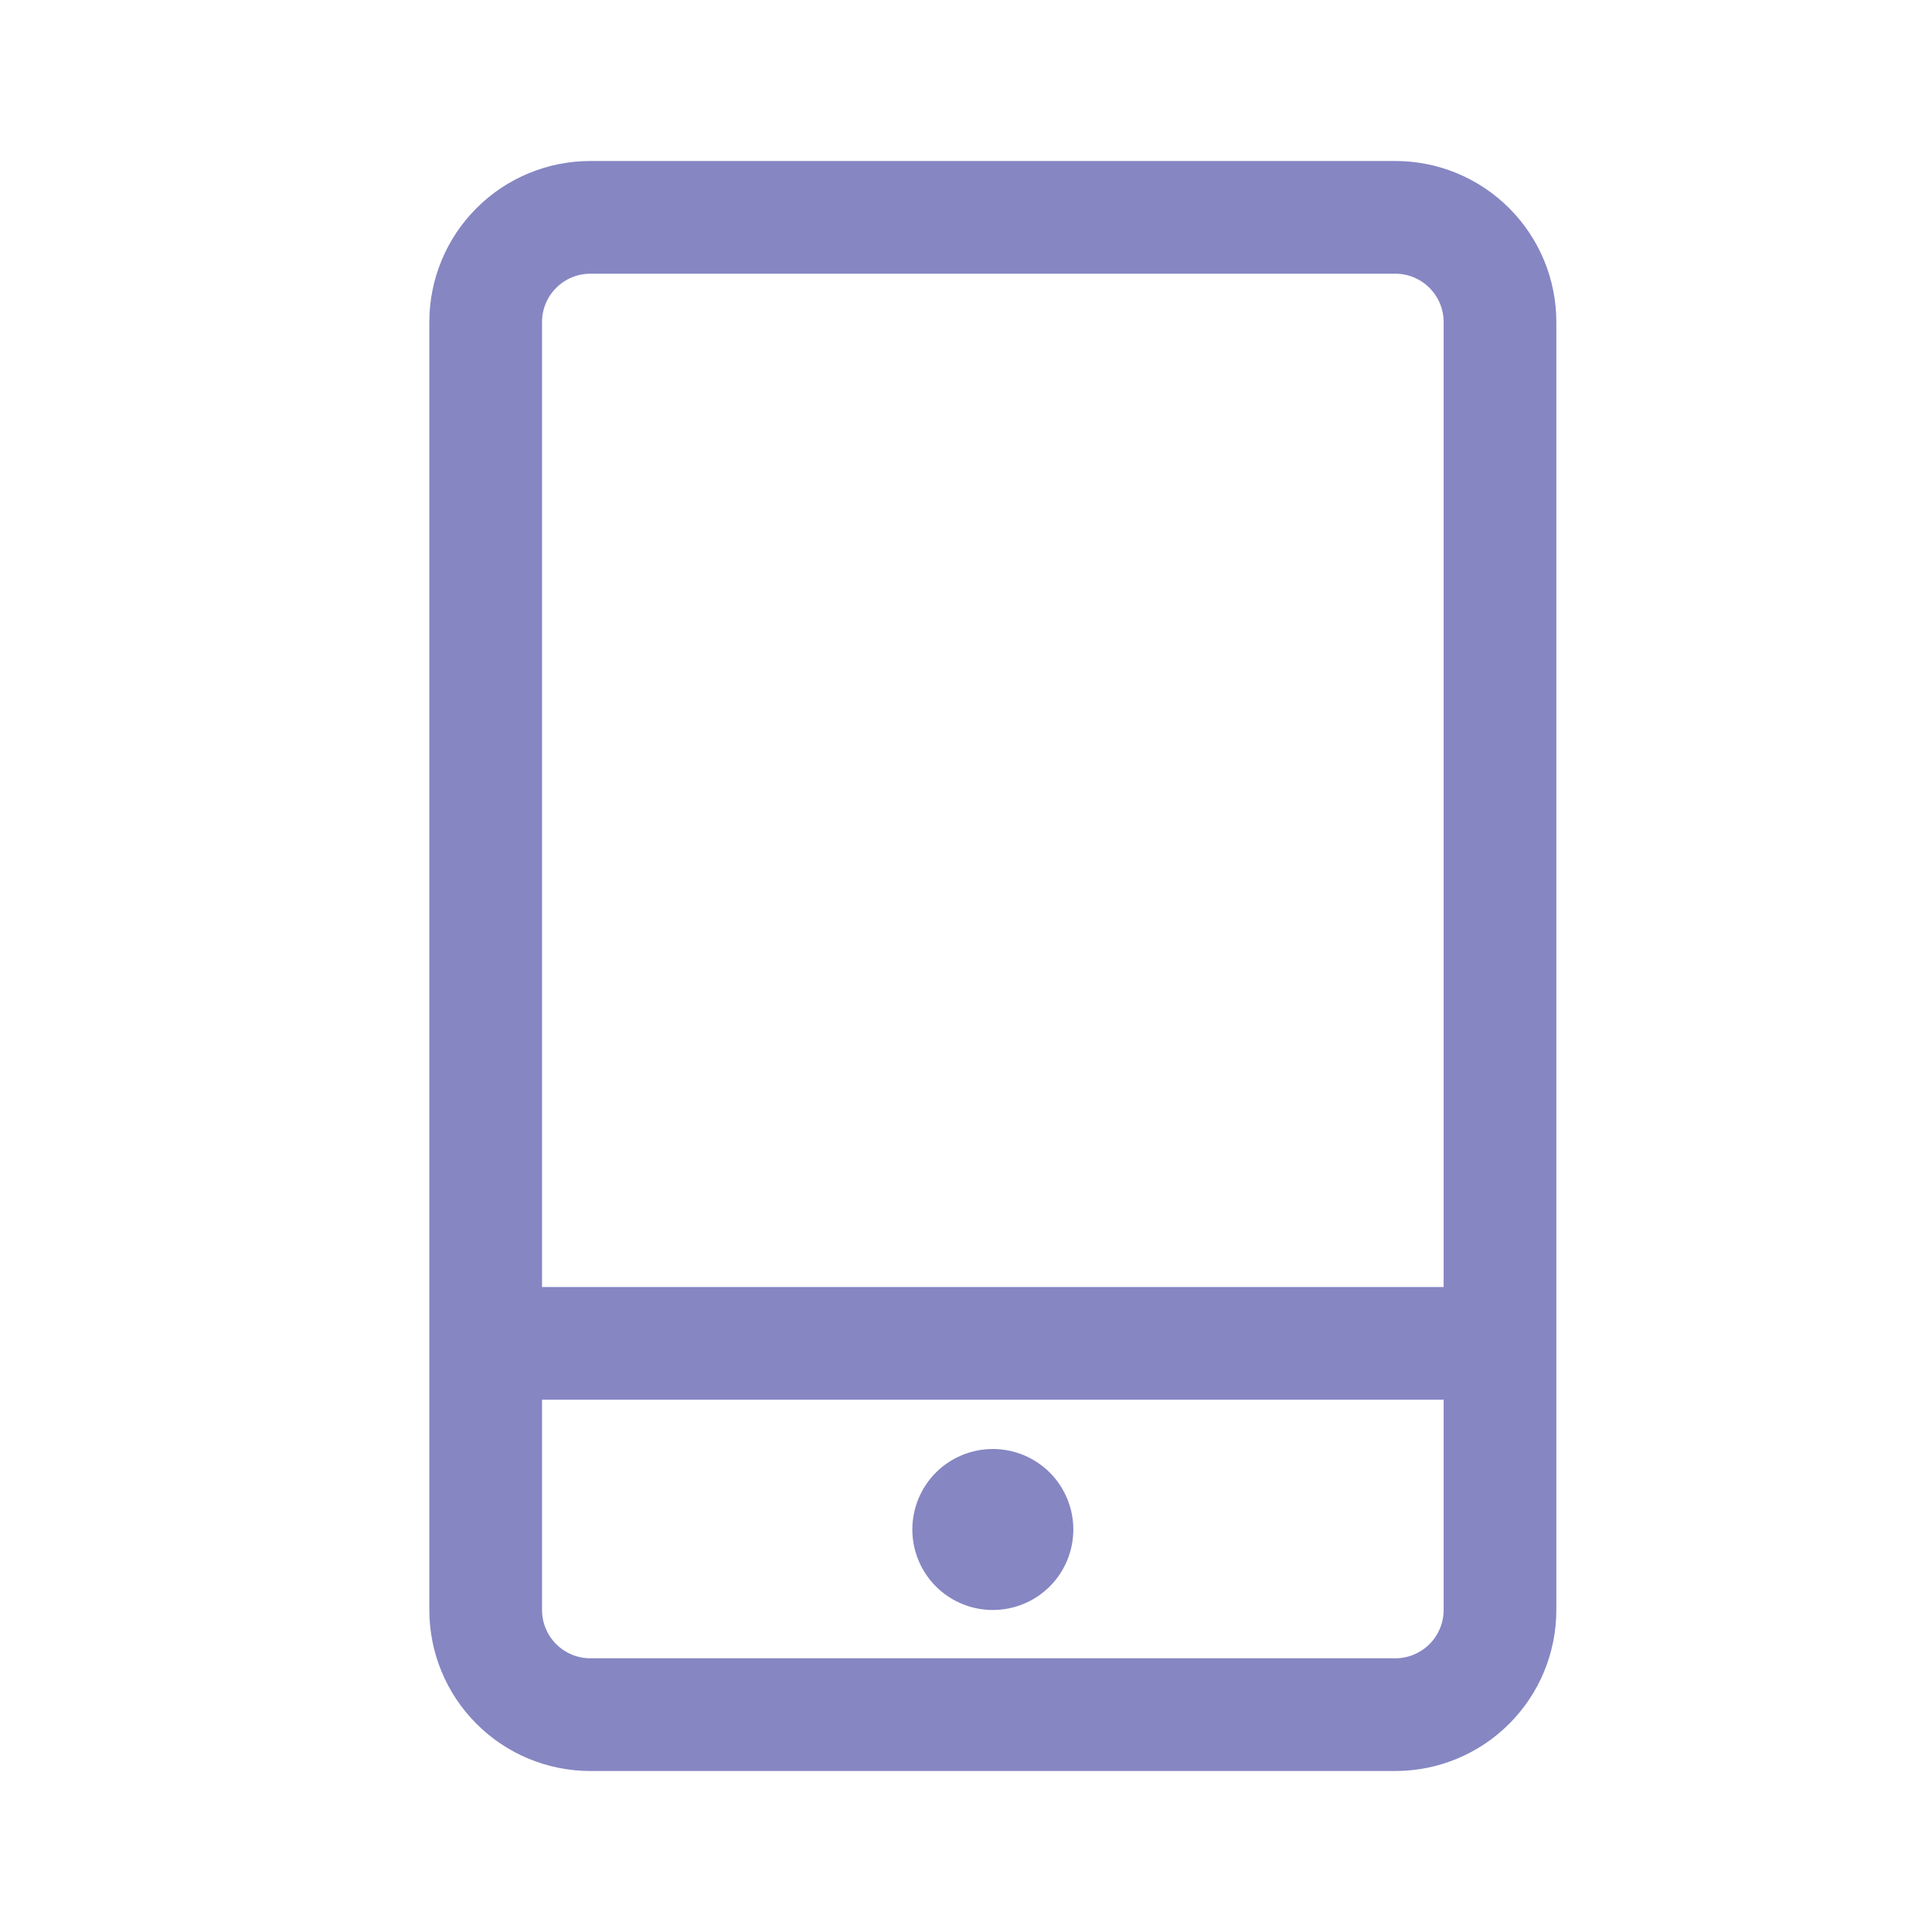
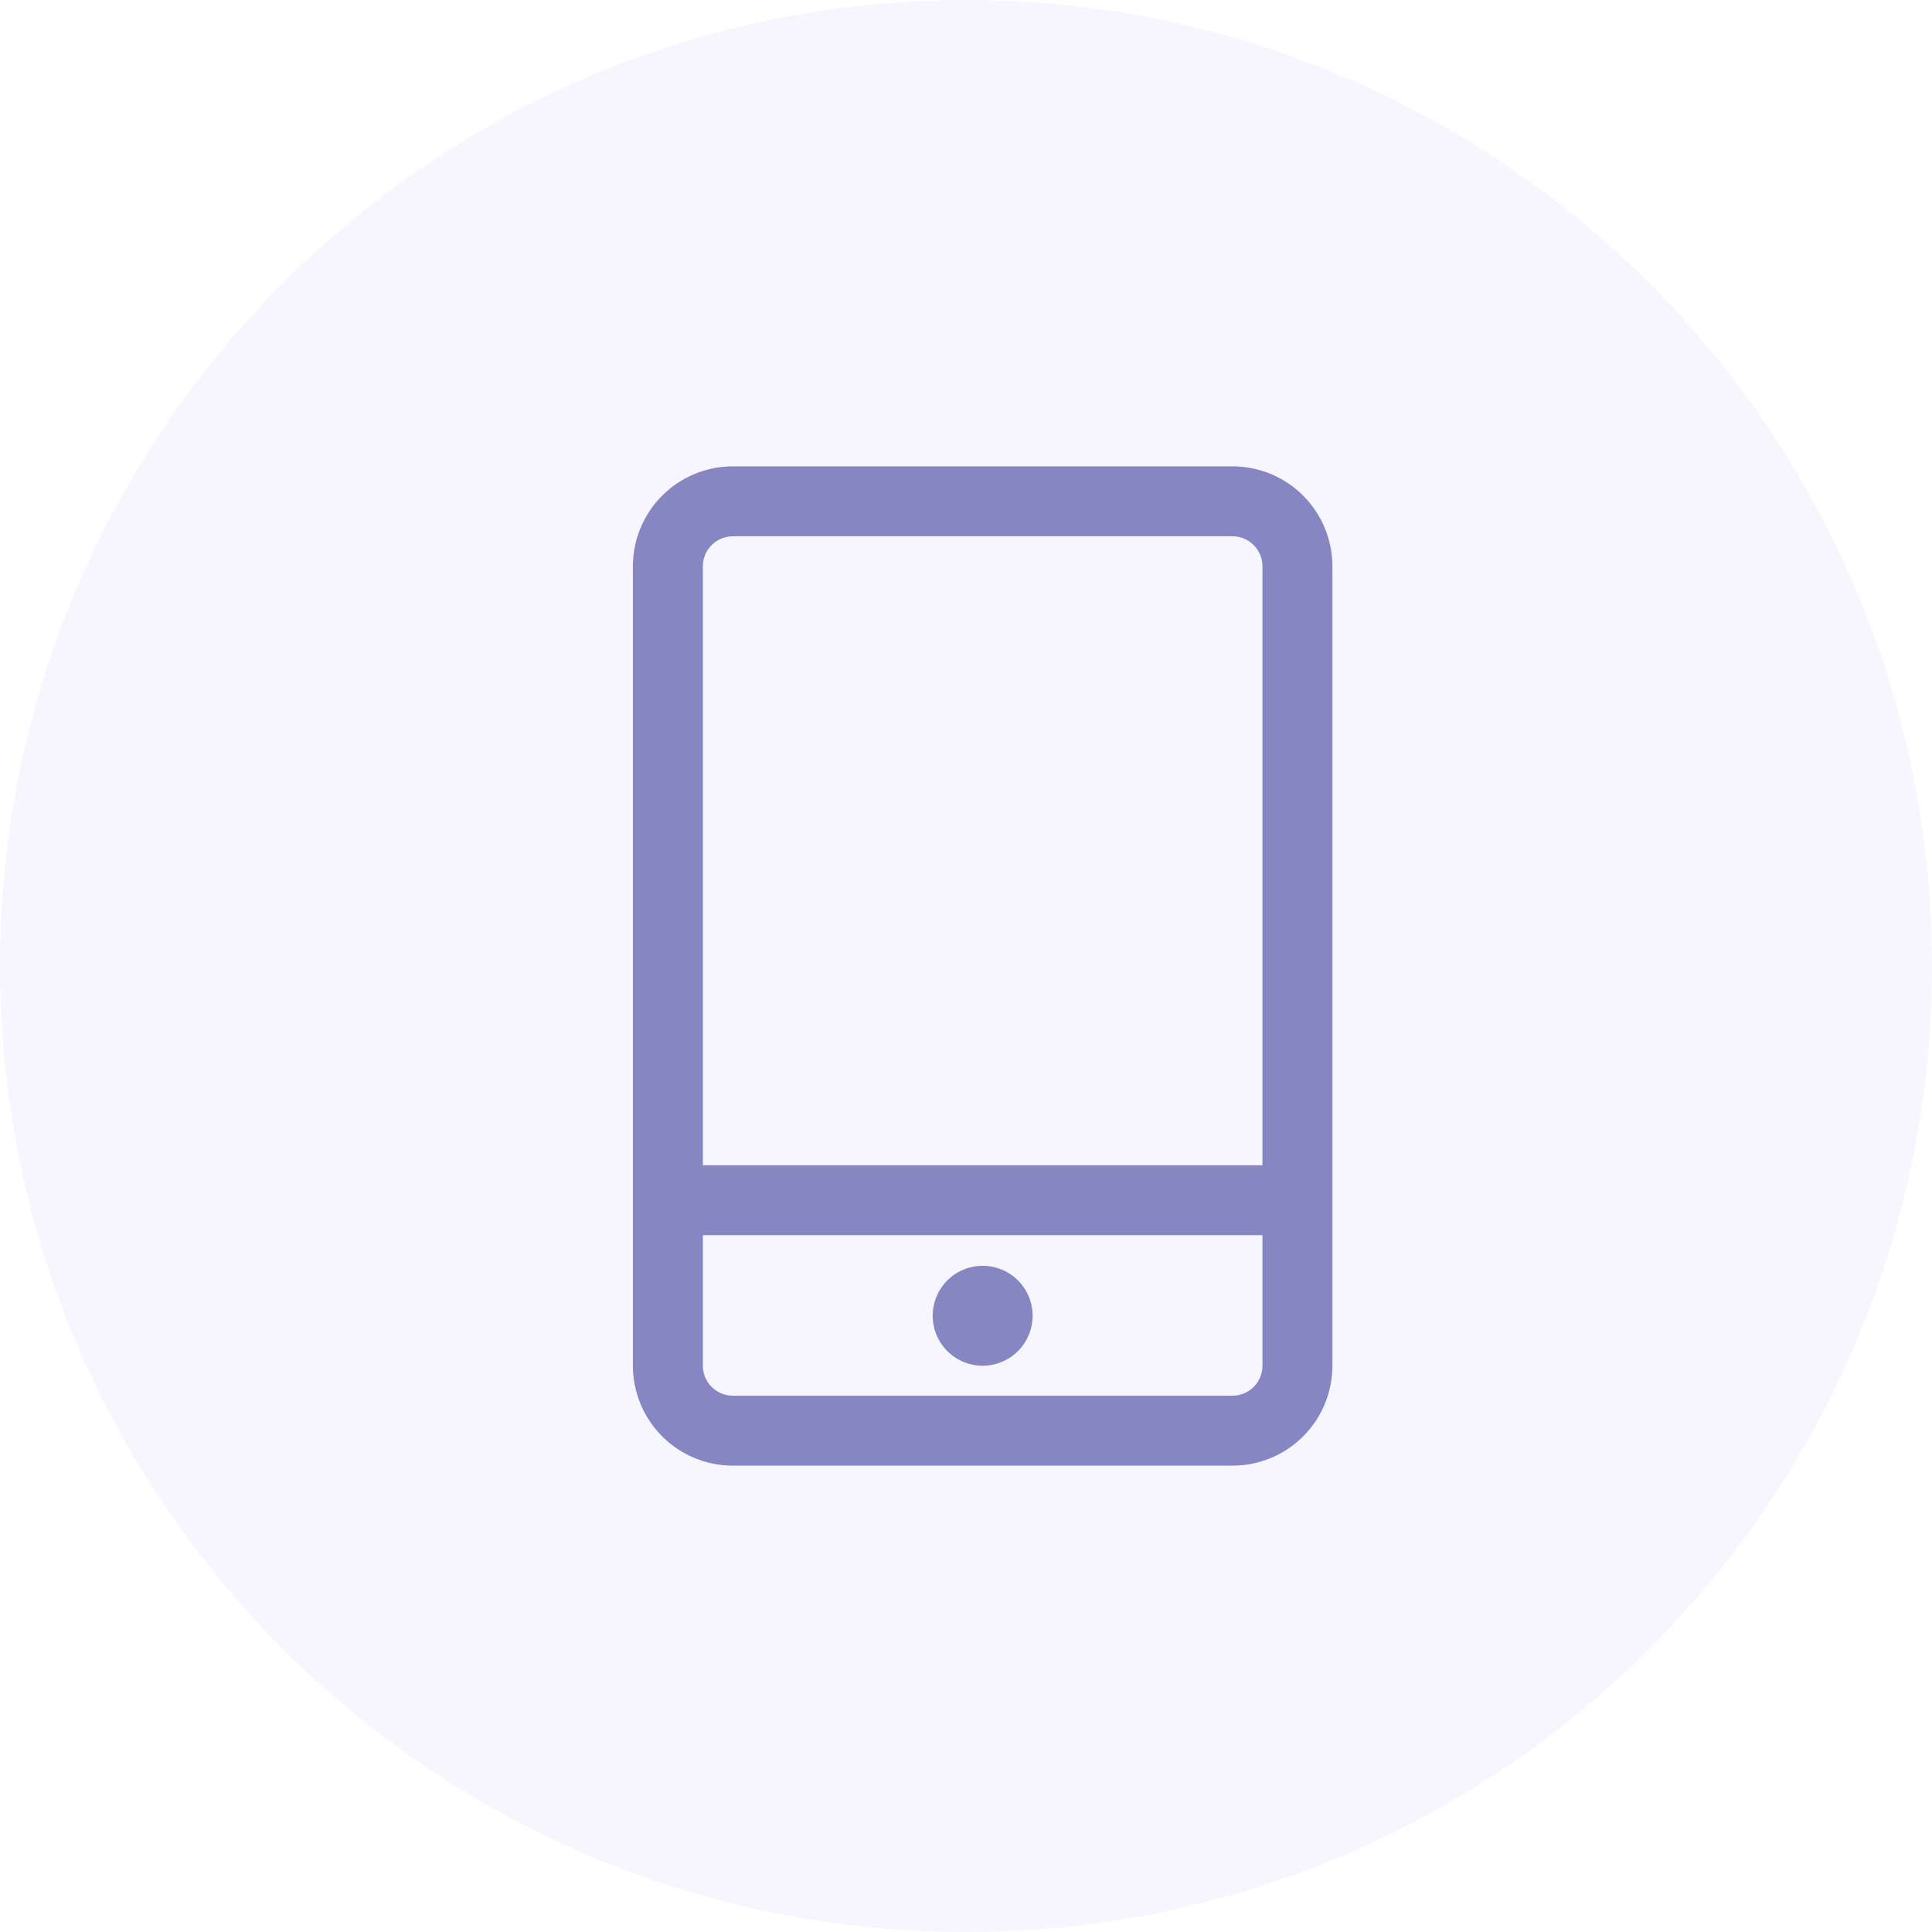
- <svg xmlns="http://www.w3.org/2000/svg" width="36" height="36" viewBox="0 0 36 36" fill="none">
-   <path d="M26 3C26.796 3 27.559 3.316 28.121 3.879C28.684 4.441 29 5.204 29 6V30C29 30.796 28.684 31.559 28.121 32.121C27.559 32.684 26.796 33 26 33H11C10.204 33 9.441 32.684 8.879 32.121C8.316 31.559 8 30.796 8 30V6C8 5.204 8.316 4.441 8.879 3.879C9.441 3.316 10.204 3 11 3H26ZM26.9 26.082H10.1V30C10.1 30.239 10.195 30.468 10.364 30.636C10.532 30.805 10.761 30.9 11 30.9H26C26.239 30.9 26.468 30.805 26.636 30.636C26.805 30.468 26.9 30.239 26.9 30V26.082ZM18.5 27C18.898 27 19.279 27.158 19.561 27.439C19.842 27.721 20 28.102 20 28.5C20 28.898 19.842 29.279 19.561 29.561C19.279 29.842 18.898 30 18.5 30C18.102 30 17.721 29.842 17.439 29.561C17.158 29.279 17 28.898 17 28.5C17 28.102 17.158 27.721 17.439 27.439C17.721 27.158 18.102 27 18.5 27ZM26 5.1H11C10.761 5.1 10.532 5.195 10.364 5.364C10.195 5.532 10.1 5.761 10.1 6V23.982H26.9V6C26.9 5.761 26.805 5.532 26.636 5.364C26.468 5.195 26.239 5.1 26 5.1Z" fill="#8686C3" />
+ <svg xmlns="http://www.w3.org/2000/svg" width="58" height="58" viewBox="0 0 58 58" fill="none">
+   <circle opacity="0.5" cx="29" cy="29" r="29" fill="#EFEDFF" />
+   <path d="M37 14C37.796 14 38.559 14.316 39.121 14.879C39.684 15.441 40 16.204 40 17V41C40 41.796 39.684 42.559 39.121 43.121C38.559 43.684 37.796 44 37 44H22C21.204 44 20.441 43.684 19.879 43.121C19.316 42.559 19 41.796 19 41V17C19 16.204 19.316 15.441 19.879 14.879C20.441 14.316 21.204 14 22 14H37ZM37.9 37.082H21.1V41C21.1 41.239 21.195 41.468 21.364 41.636C21.532 41.805 21.761 41.9 22 41.9H37C37.239 41.9 37.468 41.805 37.636 41.636C37.805 41.468 37.9 41.239 37.9 41V37.082ZM29.5 38C29.898 38 30.279 38.158 30.561 38.439C30.842 38.721 31 39.102 31 39.5C31 39.898 30.842 40.279 30.561 40.561C30.279 40.842 29.898 41 29.5 41C29.102 41 28.721 40.842 28.439 40.561C28.158 40.279 28 39.898 28 39.5C28 39.102 28.158 38.721 28.439 38.439C28.721 38.158 29.102 38 29.5 38ZM37 16.1H22C21.761 16.1 21.532 16.195 21.364 16.364C21.195 16.532 21.1 16.761 21.1 17V34.982H37.9V17C37.9 16.761 37.805 16.532 37.636 16.364C37.468 16.195 37.239 16.1 37 16.1Z" fill="#8686C3" />
</svg>
